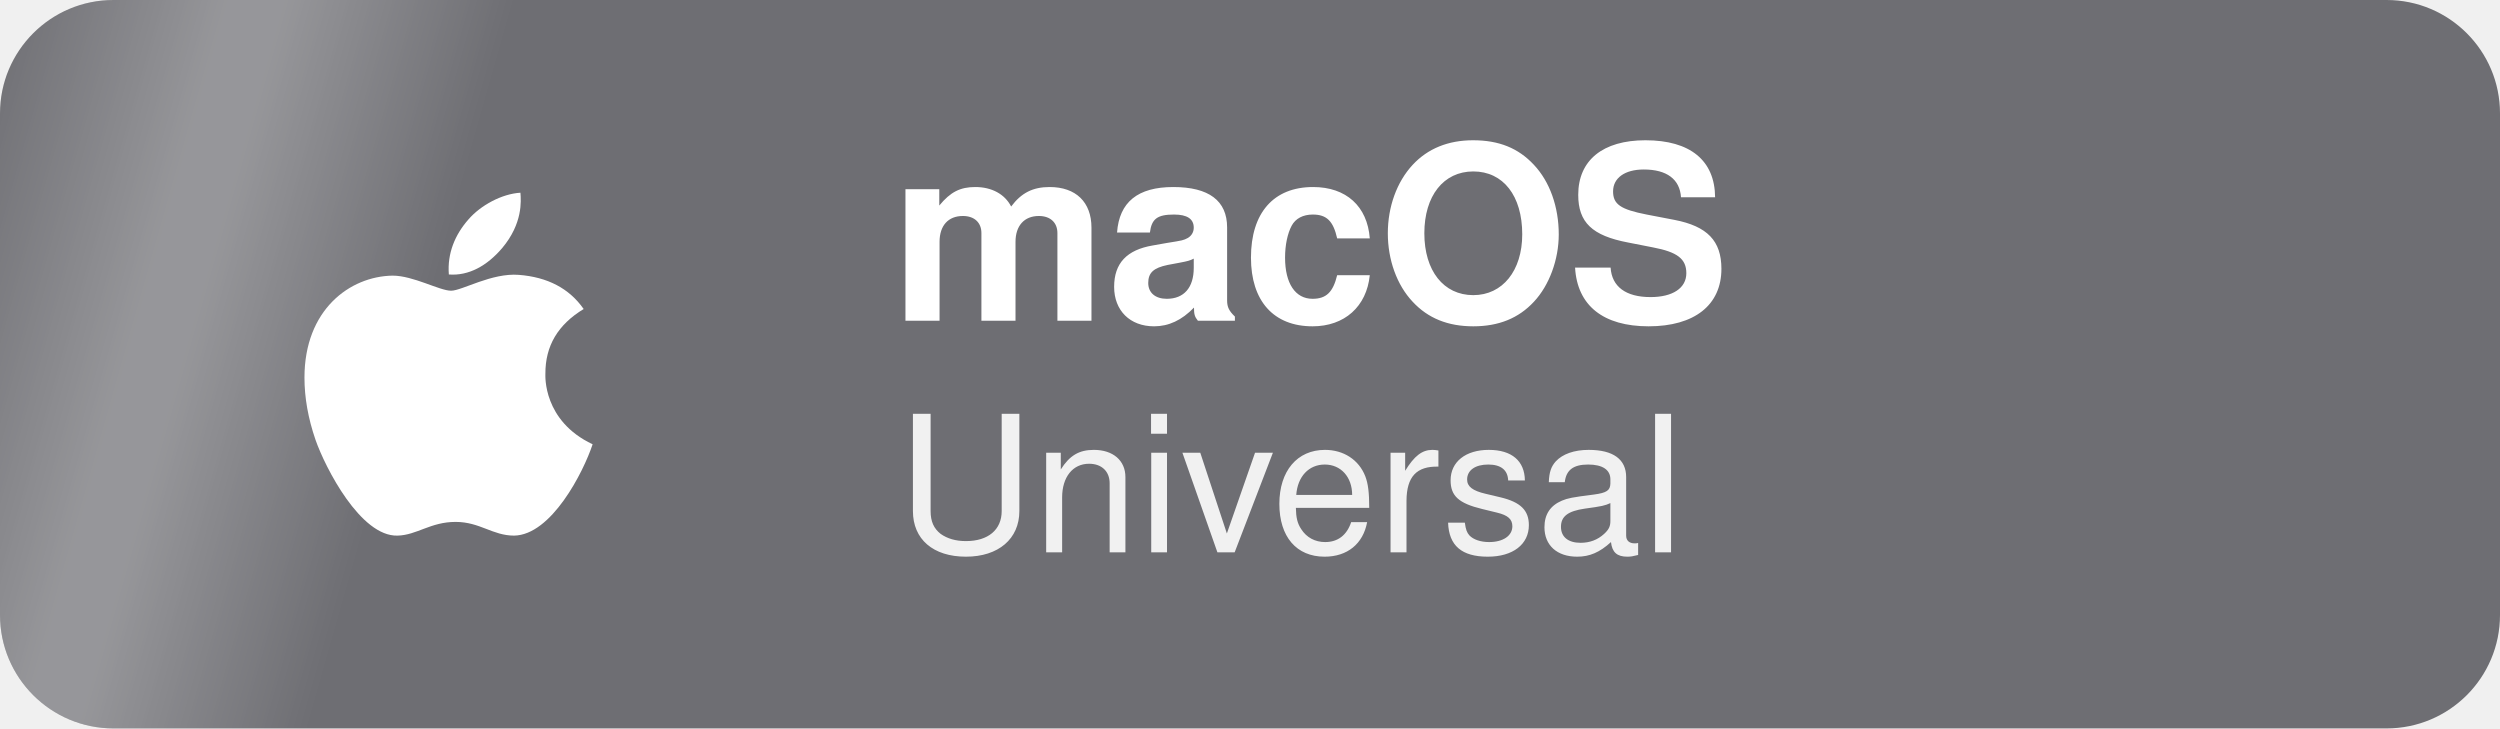
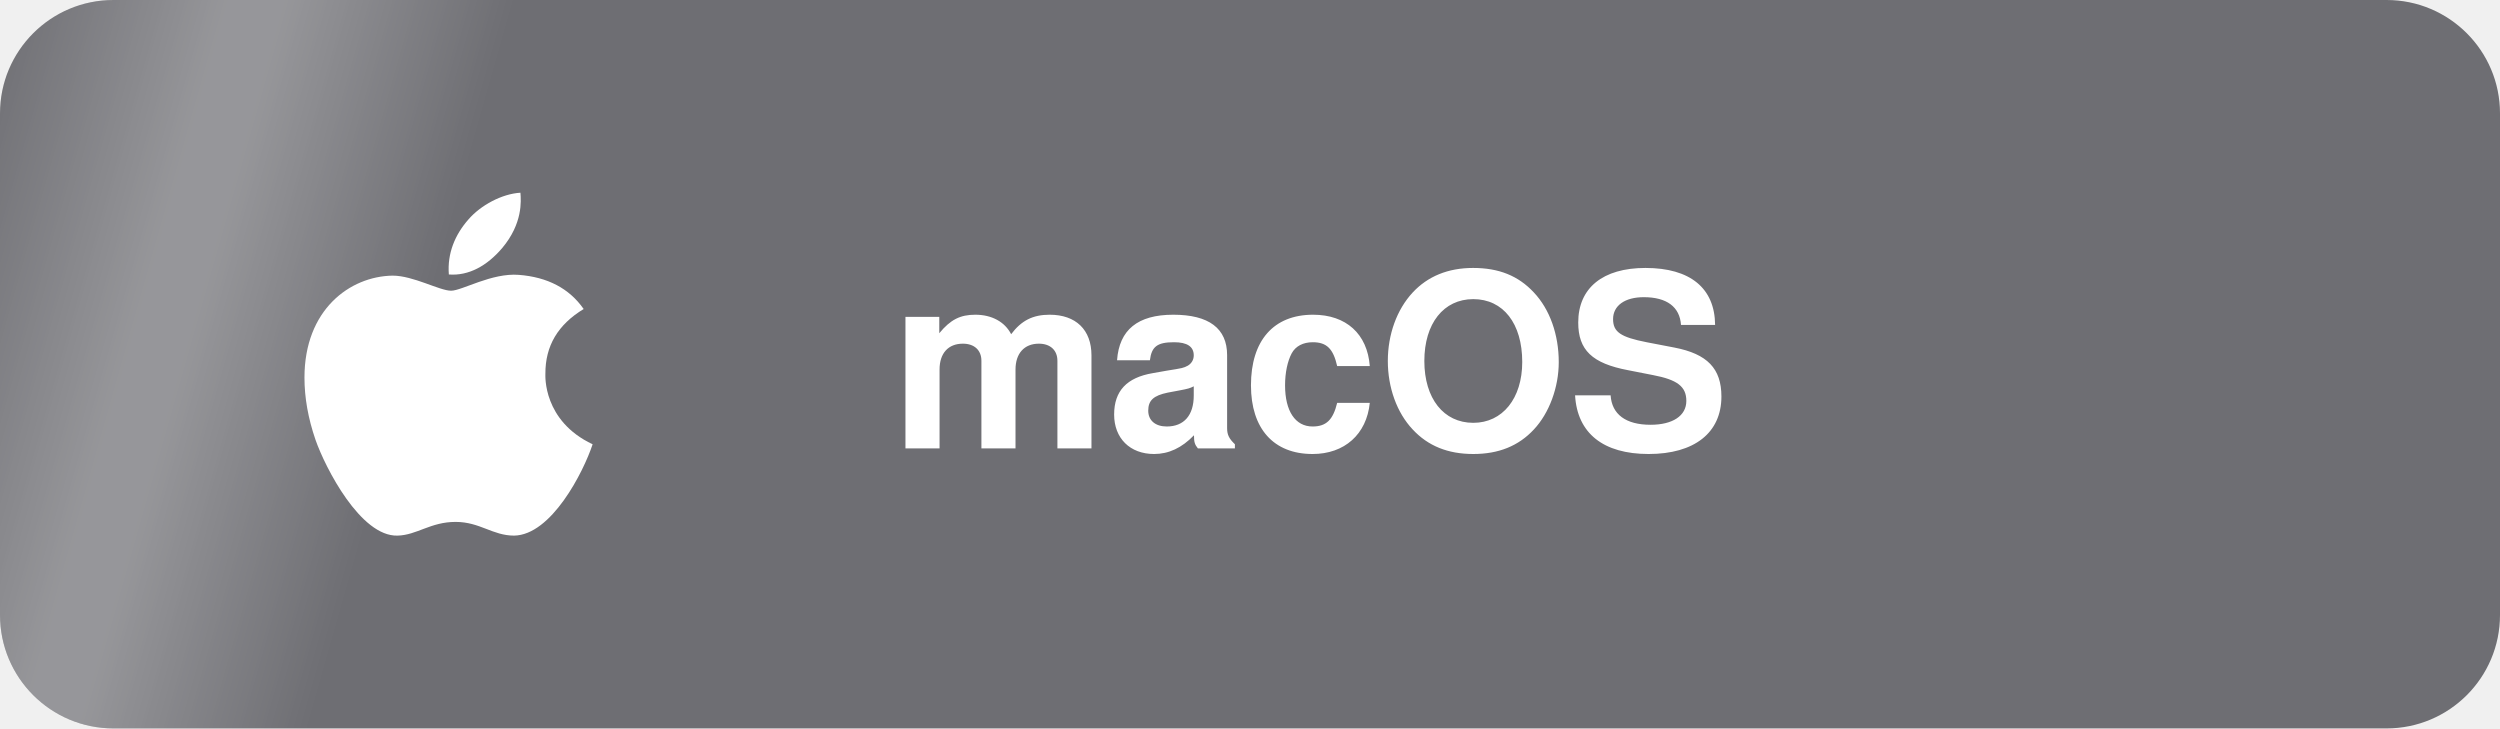
<svg xmlns="http://www.w3.org/2000/svg" viewBox="0 0 841.9 245.3" width="841.9" height="245.3" role="img" aria-label="Download for macOS">
  <defs>
    <clipPath id="edge">
      <path d="M38.2,0 H803.7 A38.2,38.2 0 0 1 841.9,38.2 V207.1 A38.2,38.2 0 0 1 803.7,245.3 H38.2 A38.2,38.2 0 0 1 0,207.1 V38.2 A38.2,38.2 0 0 1 38.2,0 Z" />
    </clipPath>
    <linearGradient id="sheen" x1="0" y1="0" x2="1" y2="0">
      <stop offset="0" stop-color="#fff" stop-opacity="0" />
      <stop offset="0.45" stop-color="#fff" stop-opacity="0.28" />
      <stop offset="0.55" stop-color="#fff" stop-opacity="0.28" />
      <stop offset="1" stop-color="#fff" stop-opacity="0" />
    </linearGradient>
  </defs>
  <style>
    @keyframes pass {
      0%       { transform: translateX(-278.4px); }
-       8.71%   { transform: translateX(1120.3px); }
+       7.44%   { transform: translateX(1120.3px); }
      100%     { transform: translateX(1120.3px); }
    }
-     .band { animation: pass 12.208s linear 5.889s infinite backwards; }
+     .band { animation: pass 14.286s linear 7.274s infinite backwards; }
    @media (prefers-reduced-motion: reduce) {
      .band { animation: none; opacity: 0; }
    }
  </style>
  <path d="M38.2,0 H803.7 A38.2,38.2 0 0 1 841.9,38.2 V207.1 A38.2,38.2 0 0 1 803.7,245.3 H38.2 A38.2,38.2 0 0 1 0,207.1 V38.2 A38.2,38.2 0 0 1 38.2,0 Z" fill="#6e6e73" />
  <g transform="translate(101.5 56.65) scale(0.25781)" fill="#ffffff">
    <path d="M318.7 268.7c-.2-36.7 16.4-64.4 50-84.8-18.8-26.9-47.2-41.7-84.7-44.6-35.5-2.8-74.3 20.7-88.5 20.7-15 0-49.4-19.7-76.4-19.7C63.3 141.2 4 184.8 4 273.5q0 39.3 14.4 81.2c12.8 36.7 59 126.7 107.2 125.2 25.2-.6 43-17.9 75.8-17.9 31.8 0 48.3 17.9 76.4 17.9 48.6-.7 90.4-82.5 102.6-119.3-65.2-30.7-61.7-90-61.7-91.9zm-56.6-164.2c27.3-32.4 24.8-61.9 24-72.5-24.1 1.4-52 16.4-67.9 34.9-17.5 19.8-27.8 44.3-25.6 71.9 26.1 2 49.9-11.4 69.5-34.3z" />
  </g>
-   <text x="300" y="108" font-family="-apple-system, BlinkMacSystemFont, 'Segoe UI', Helvetica, Arial, sans-serif" font-size="82" font-weight="700" fill="#ffffff">macOS</text>
-   <text x="302" y="186" font-family="-apple-system, BlinkMacSystemFont, 'Segoe UI', Helvetica, Arial, sans-serif" font-size="64" font-weight="400" fill="#ffffff" fill-opacity="0.9">Universal</text>
+   <text x="300" y="151" font-family="-apple-system, BlinkMacSystemFont, 'Segoe UI', Helvetica, Arial, sans-serif" font-size="82" font-weight="700" fill="#ffffff">macOS</text>
  <g clip-path="url(#edge)">
    <g class="band">
      <rect x="0" y="-60" width="173.6" height="365.3" fill="url(#sheen)" transform="skewX(-16)" />
    </g>
  </g>
</svg>
